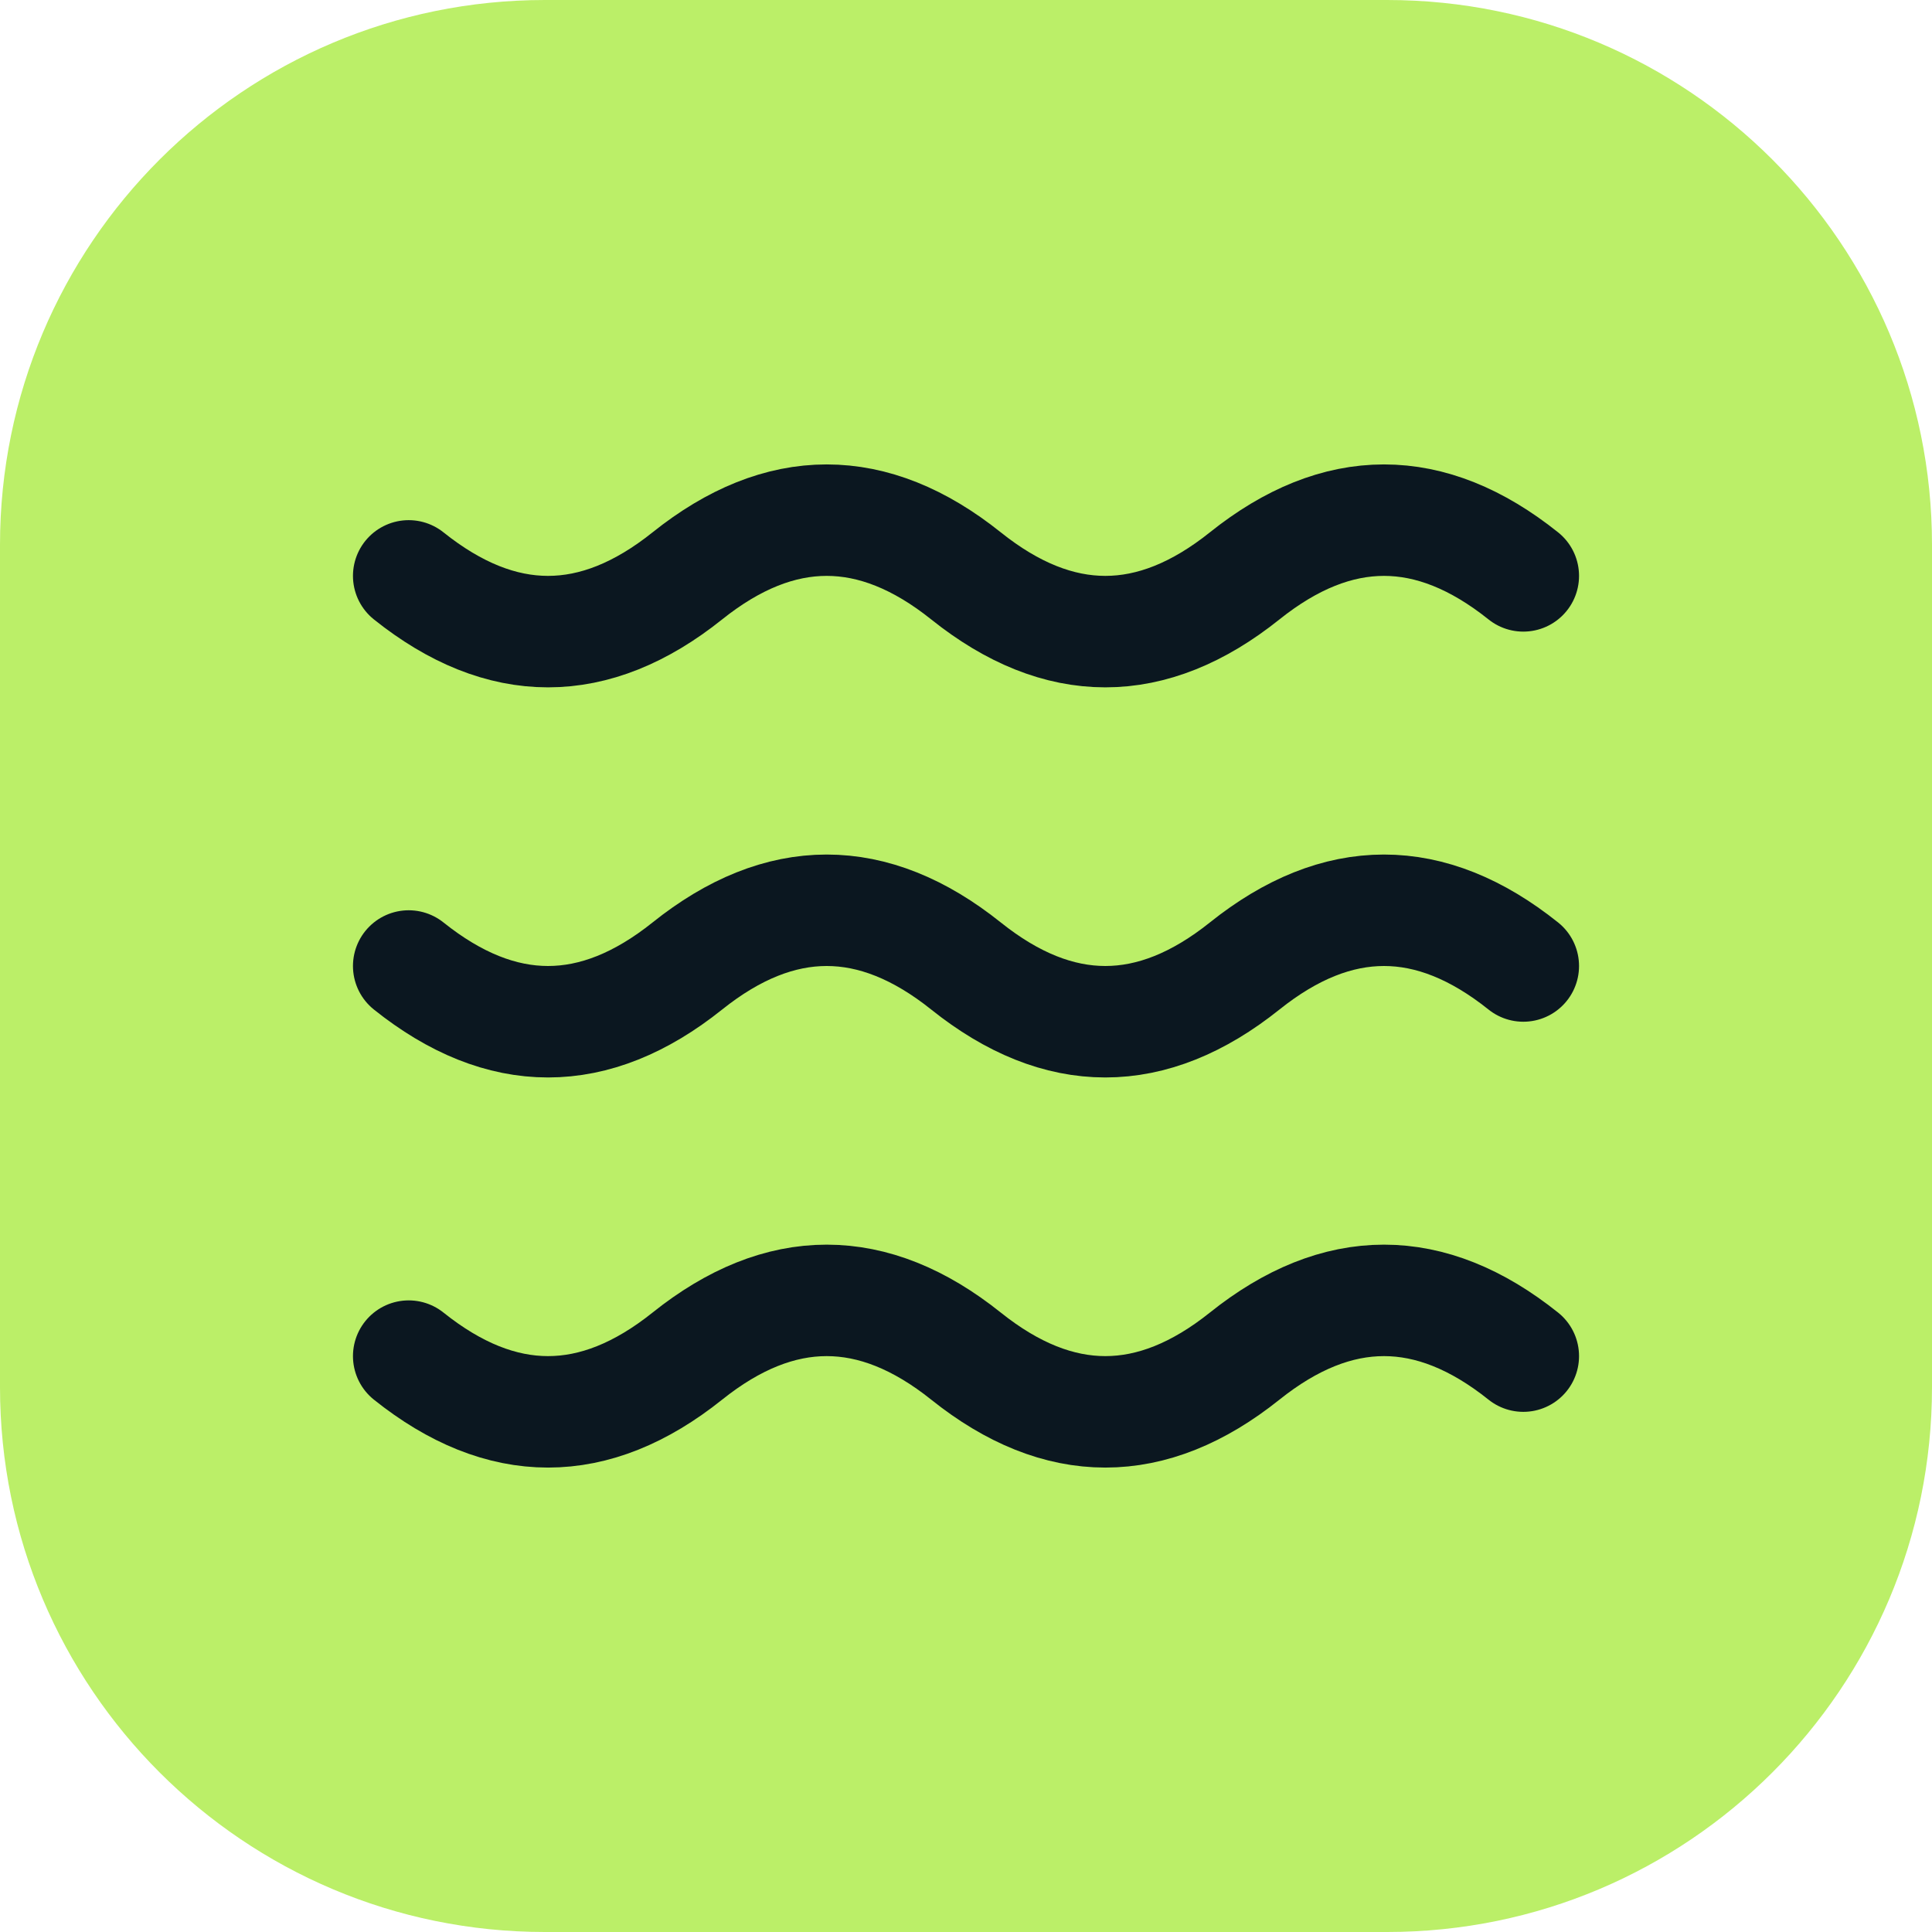
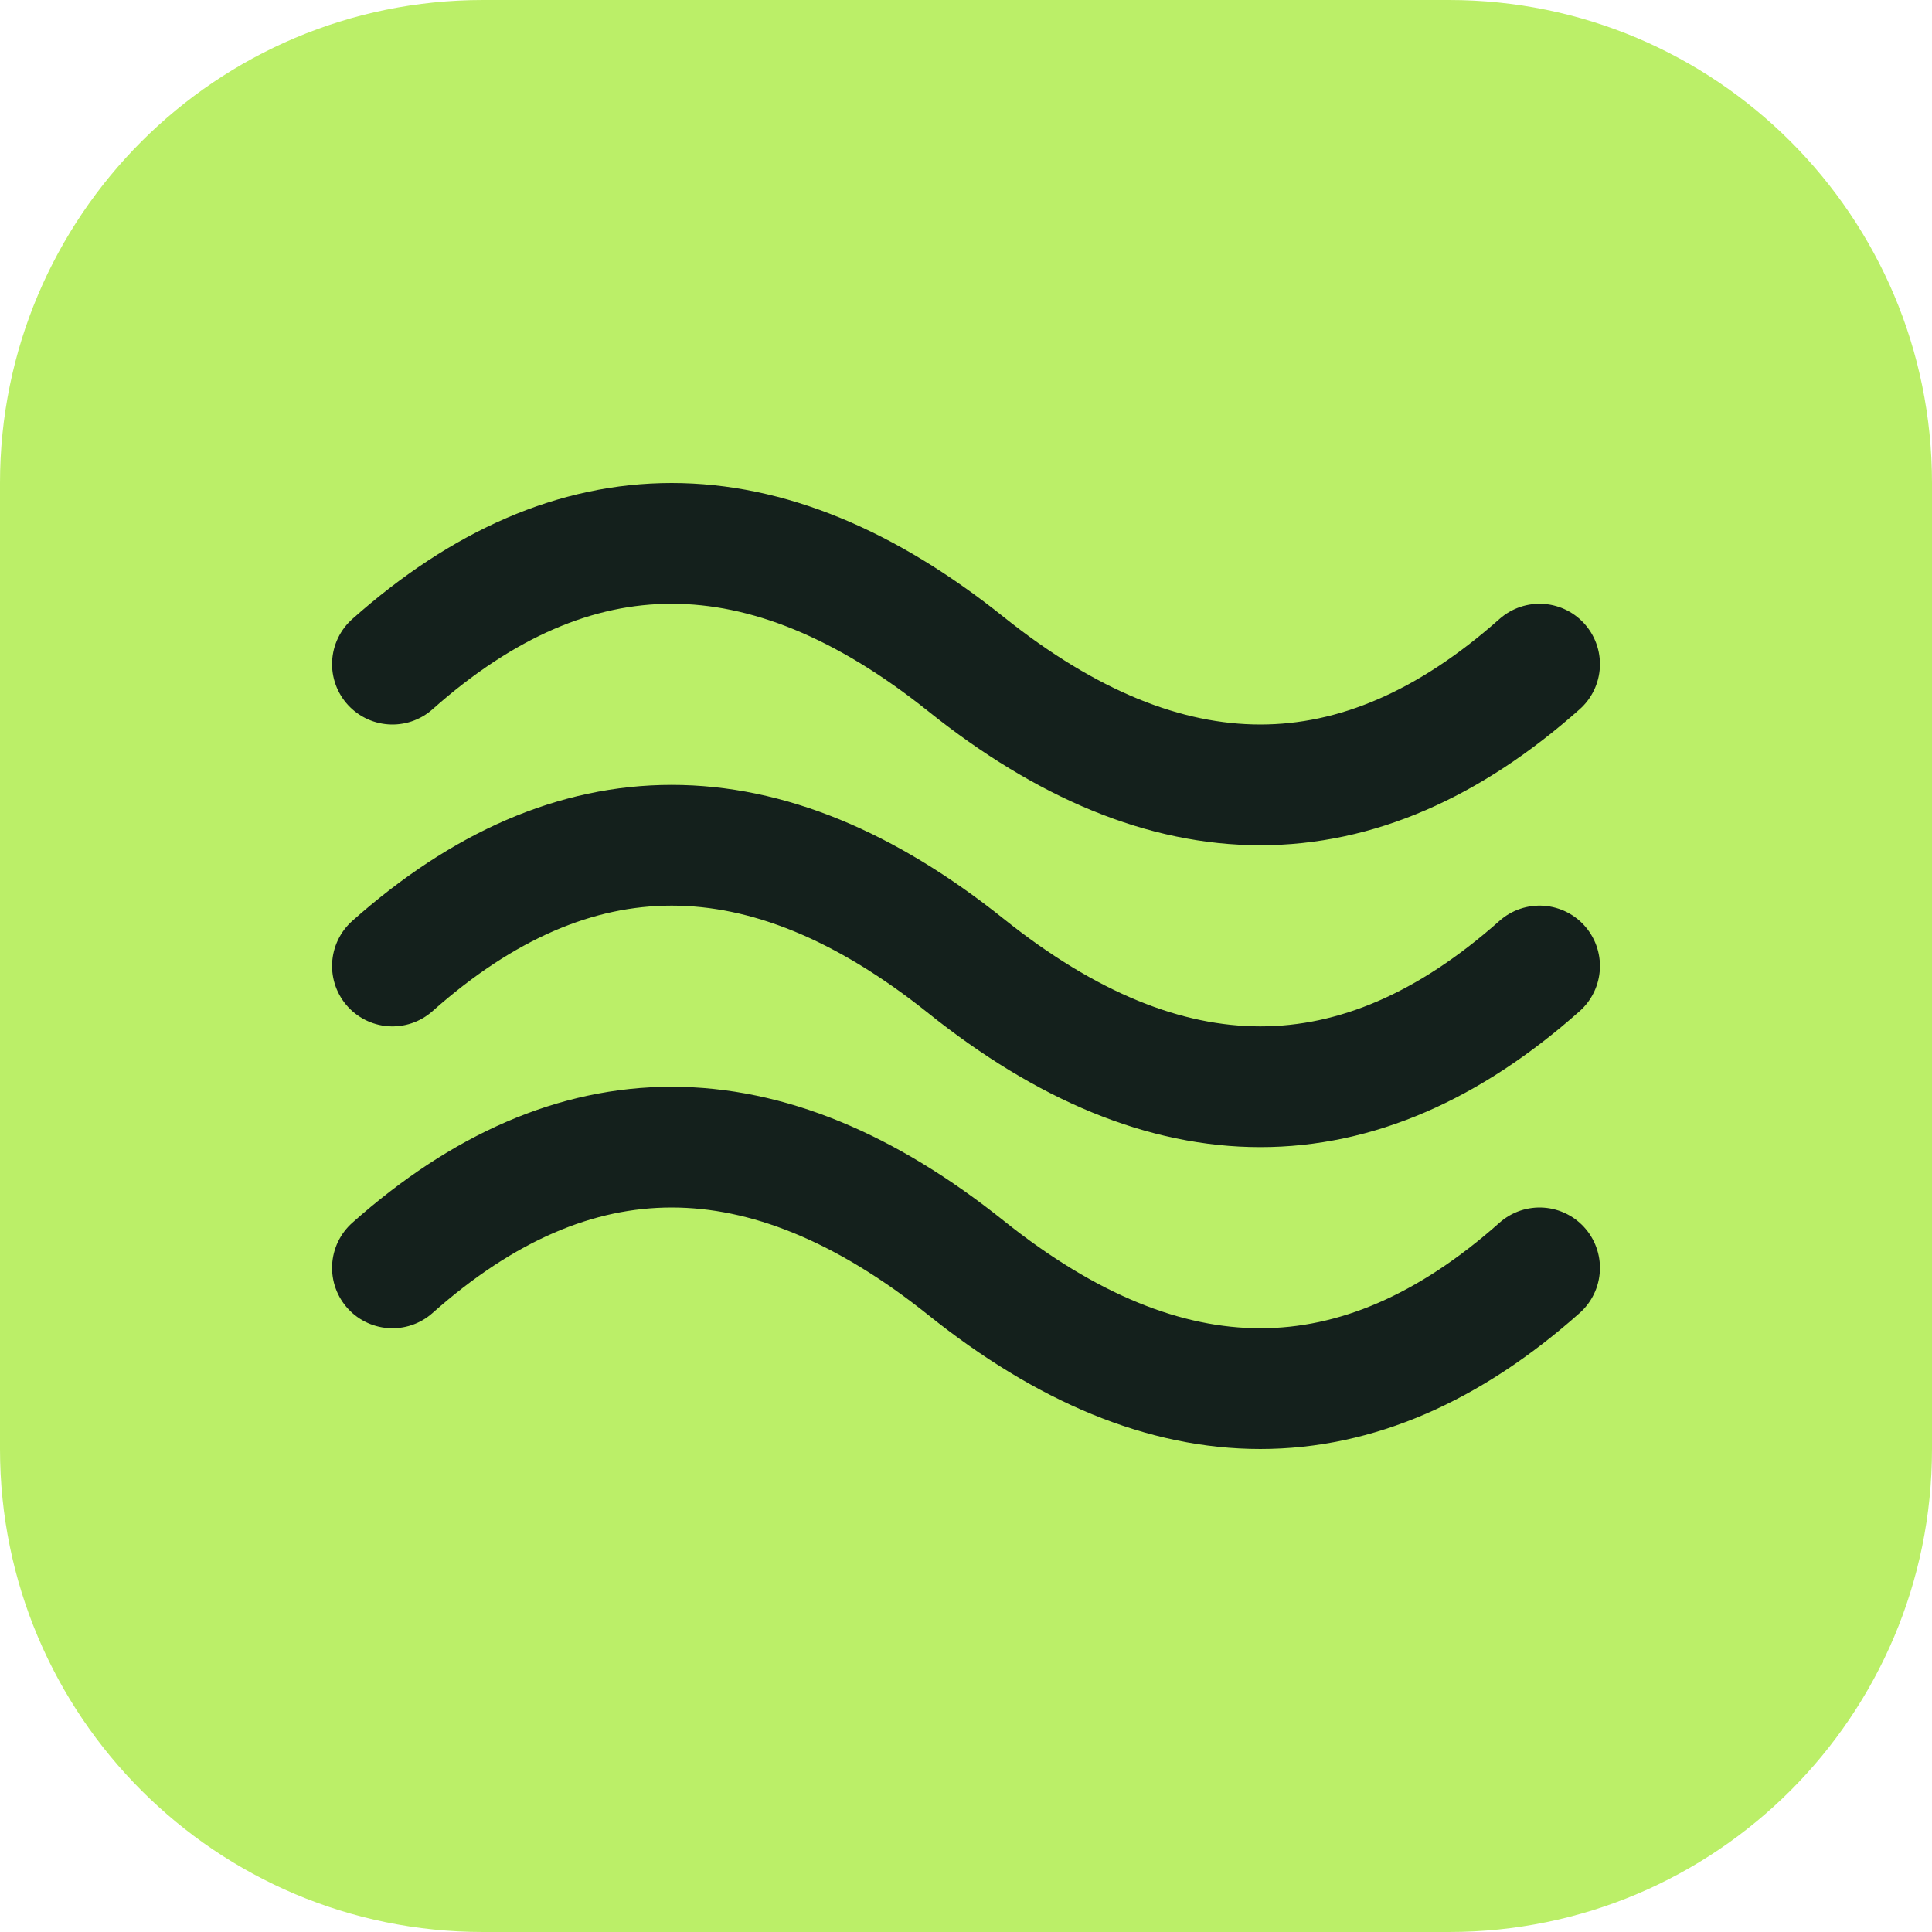
- <svg xmlns="http://www.w3.org/2000/svg" viewBox="0 0 1024 1024" width="1024" height="1024">
-   <rect width="1024" height="1024" rx="288.8" fill="#bbef68" />
-   <g transform="translate(157.5385,157.5385) scale(29.53846)" fill="none" stroke="#0b1720" stroke-width="2" stroke-linecap="round" stroke-linejoin="round">
-     <path d="M2 12q2.5 2 5 0t5 0 5 0 5 0" />
-     <path d="M2 19q2.5 2 5 0t5 0 5 0 5 0" />
-     <path d="M2 5q2.5 2 5 0t5 0 5 0 5 0" />
+ <svg xmlns="http://www.w3.org/2000/svg" viewBox="0 0 64 64">
+   <rect width="64" height="64" rx="16" fill="#bbef68" />
+   <g fill="none" stroke="#14201c" stroke-width="4" stroke-linecap="round">
+     <path d="M13 22q9-8 19 0t19 0M13 32q9-8 19 0t19 0M13 42q9-8 19 0t19 0" />
  </g>
</svg>
